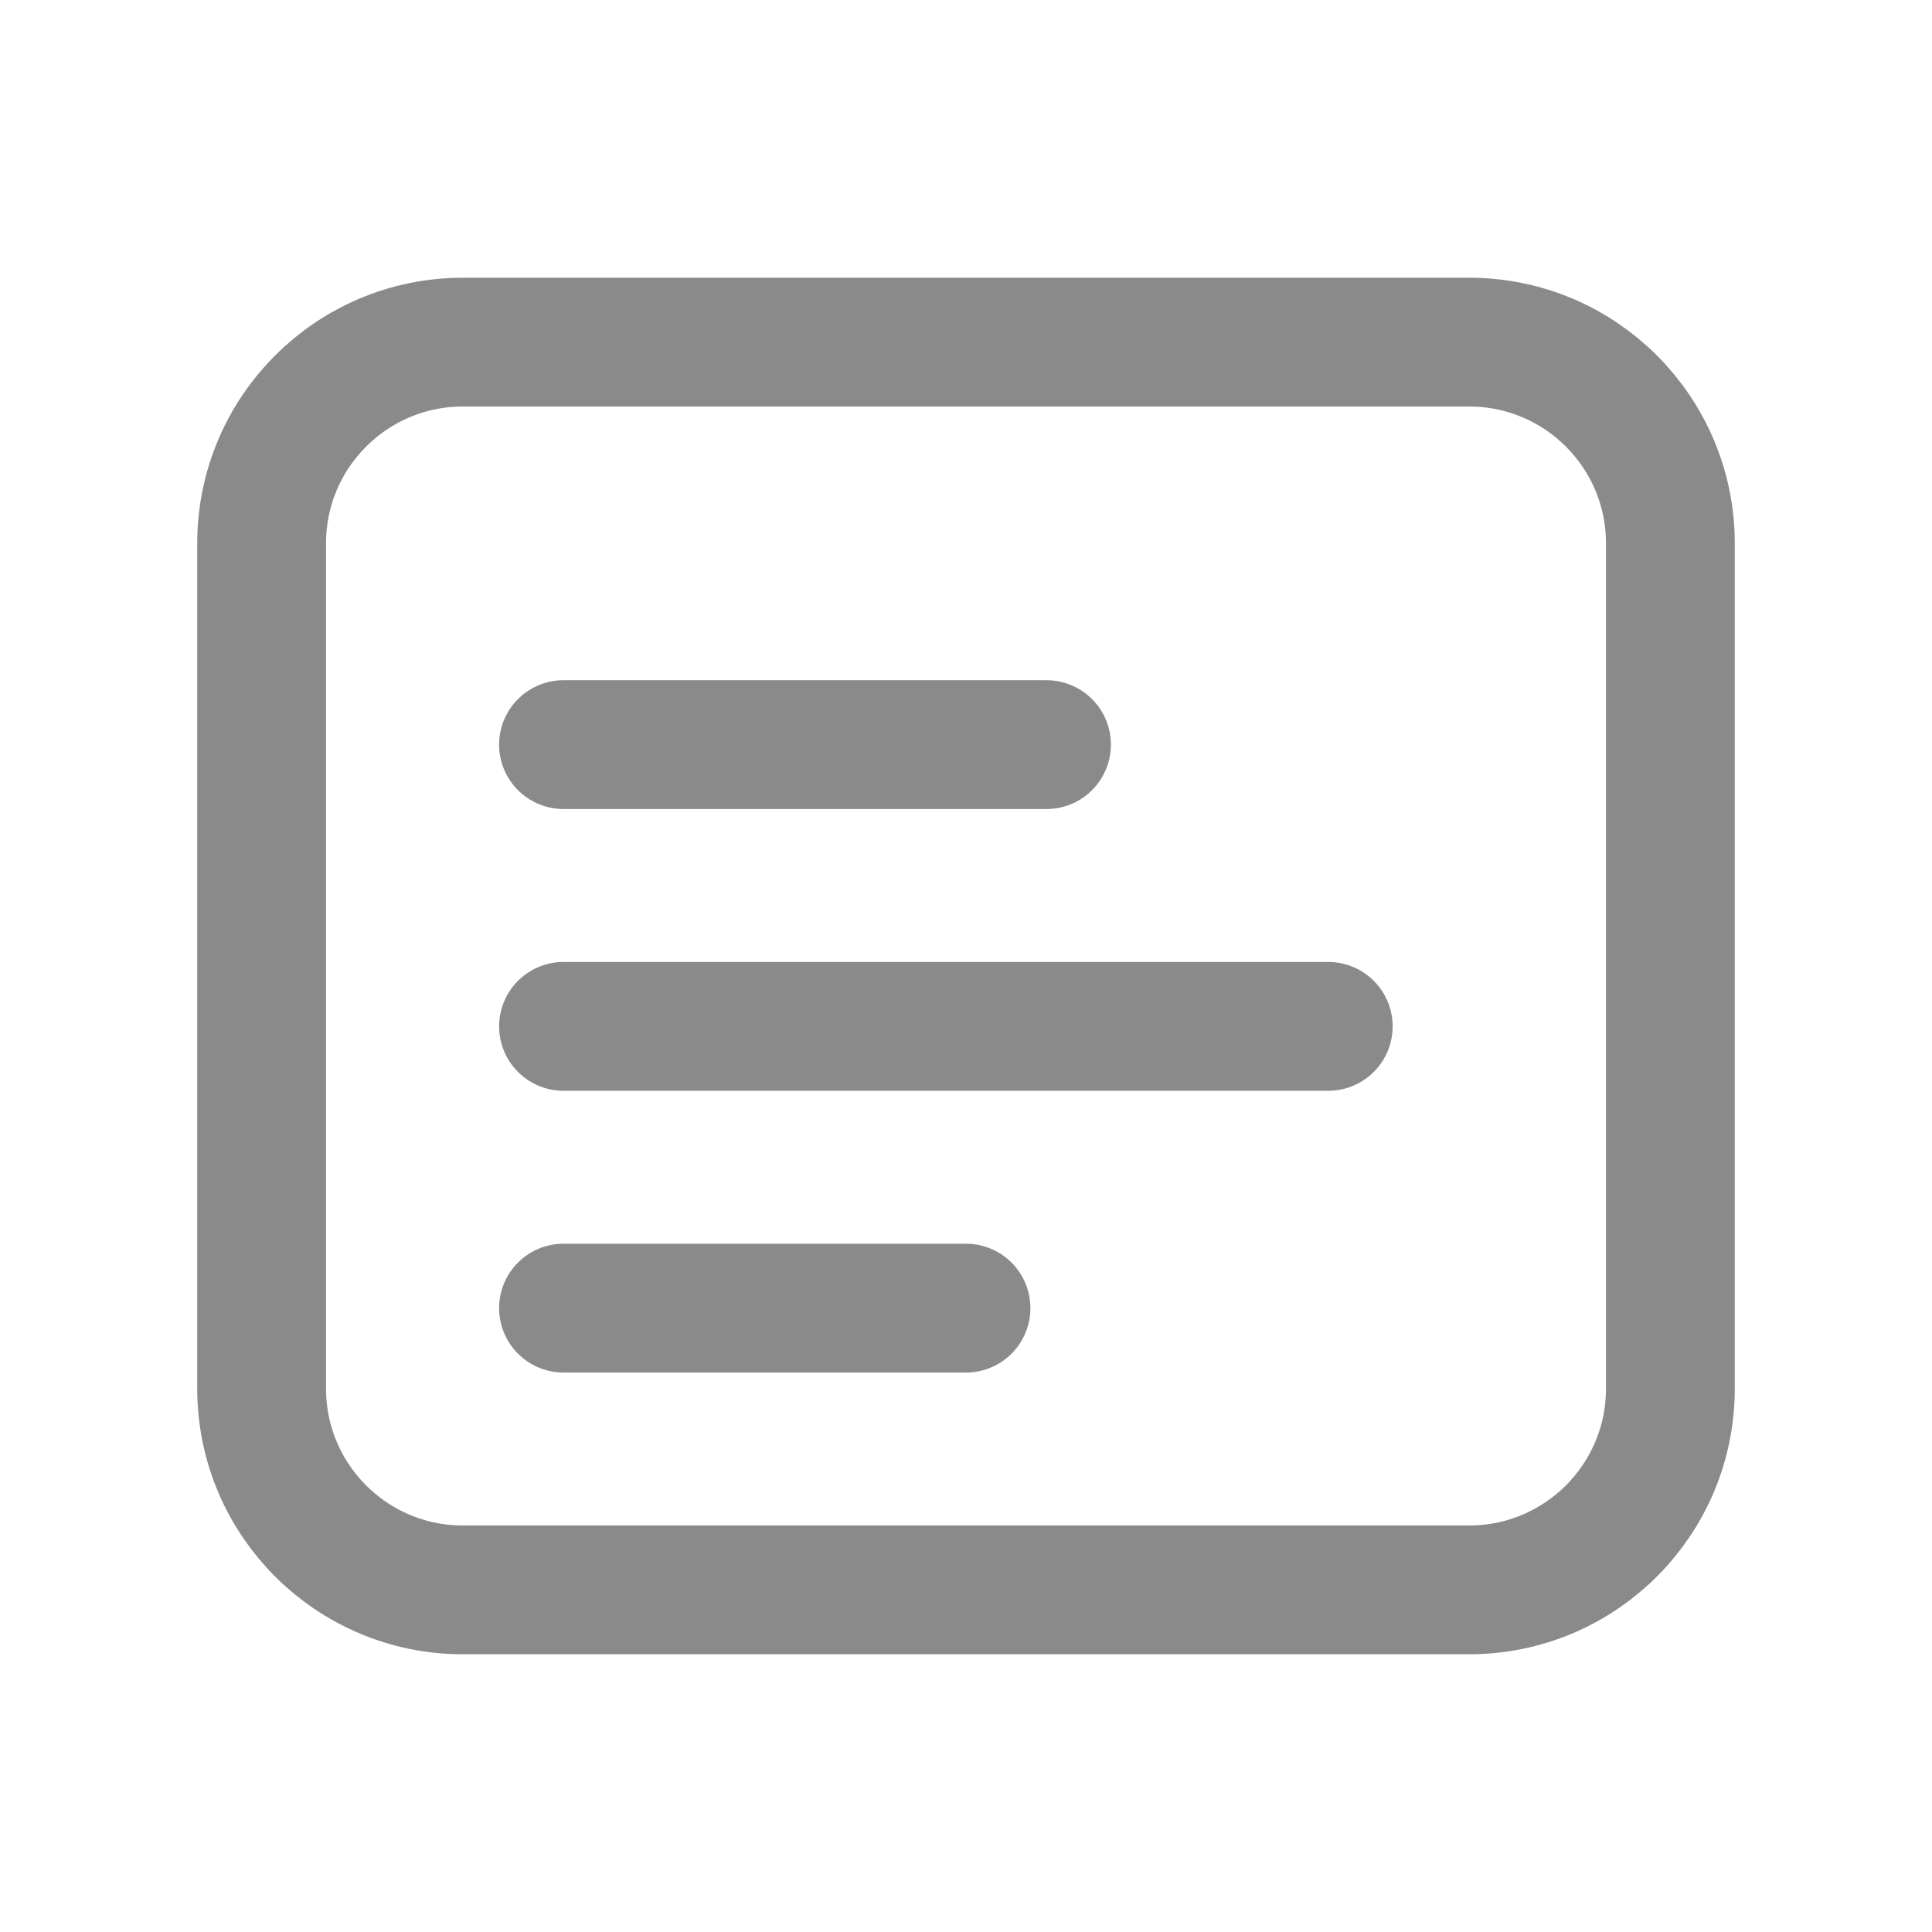
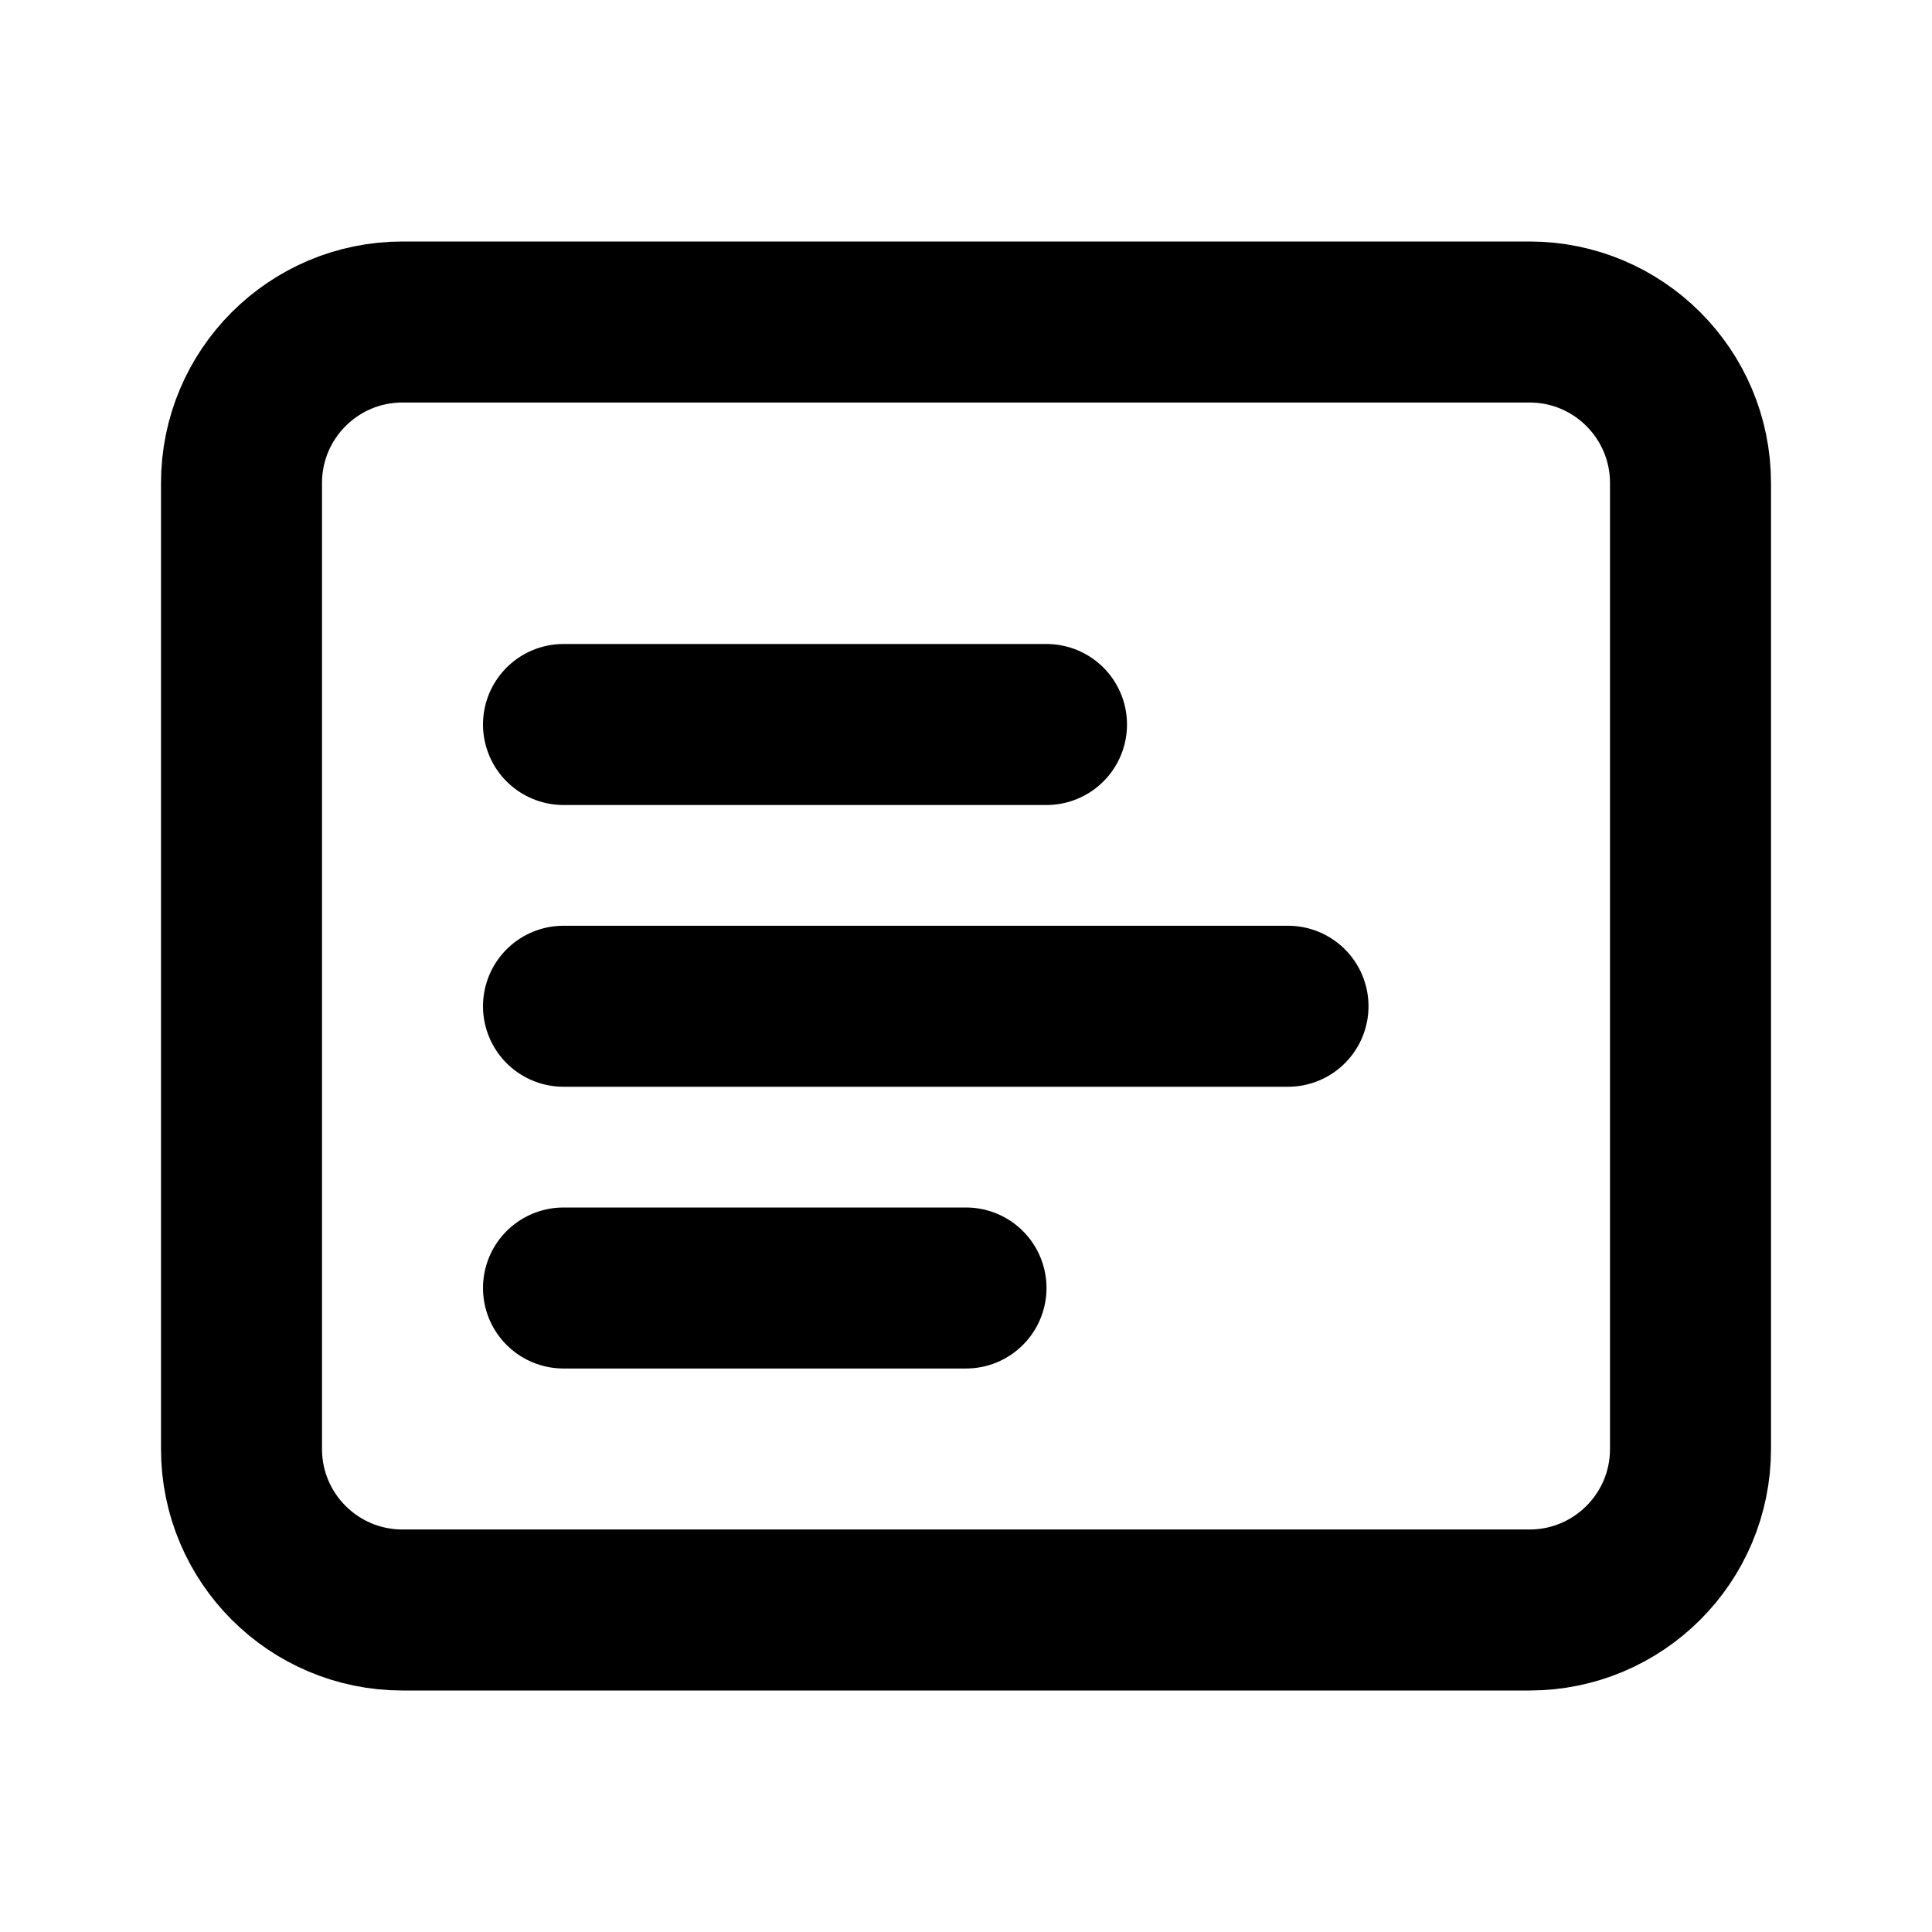
<svg xmlns="http://www.w3.org/2000/svg" viewBox="0 0 24 24" width="24" height="24" role="img" aria-label="Session Info">
-   <g fill="none" stroke="#8a8a8a" stroke-width="1.6" stroke-linecap="round" stroke-linejoin="round">
-     <rect x="3.25" y="4.25" width="17.5" height="15.5" rx="2.5" />
-     <path d="M7 9.25h6" />
-     <path d="M7 12.75h9.5" />
-     <path d="M7 16.25h5" />
+   <g fill="none" stroke="currentColor" stroke-width="2" stroke-linecap="round" stroke-linejoin="round">
+     <rect x="3" y="4" width="18" height="16" rx="2" />
+     <path d="M7 9h6" />
+     <path d="M7 12.5h9" />
+     <path d="M7 16h5" />
  </g>
</svg>
